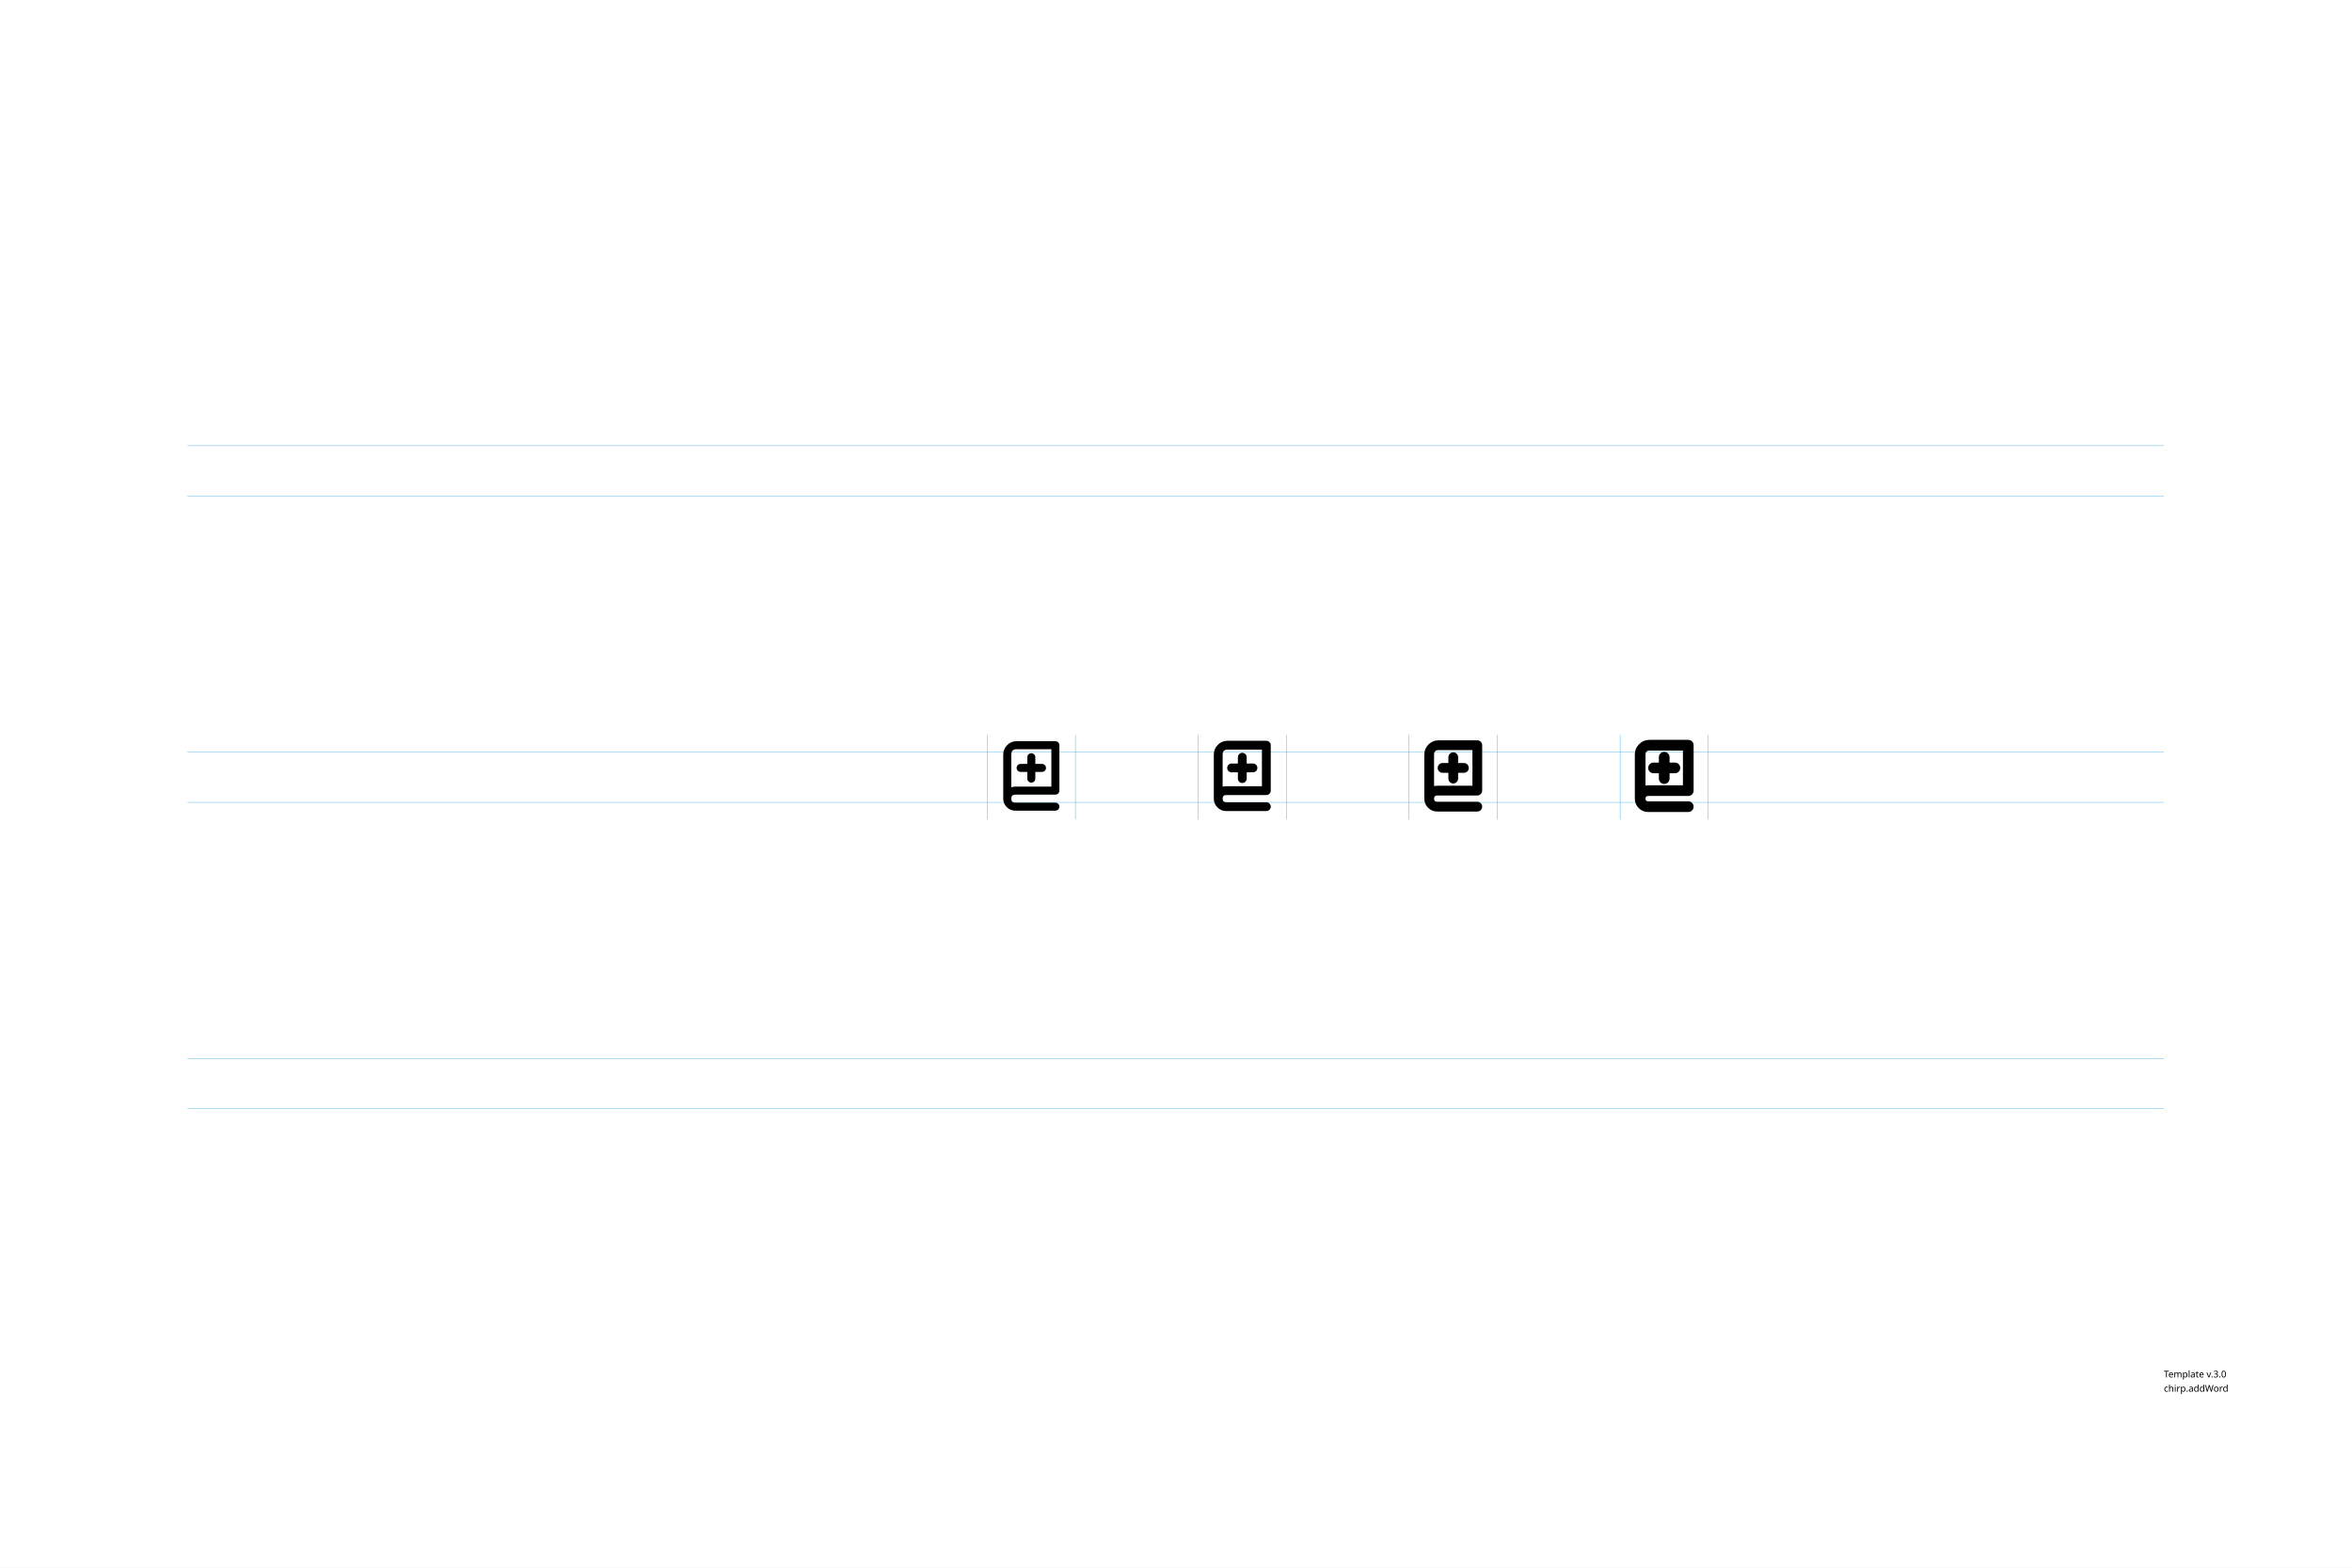
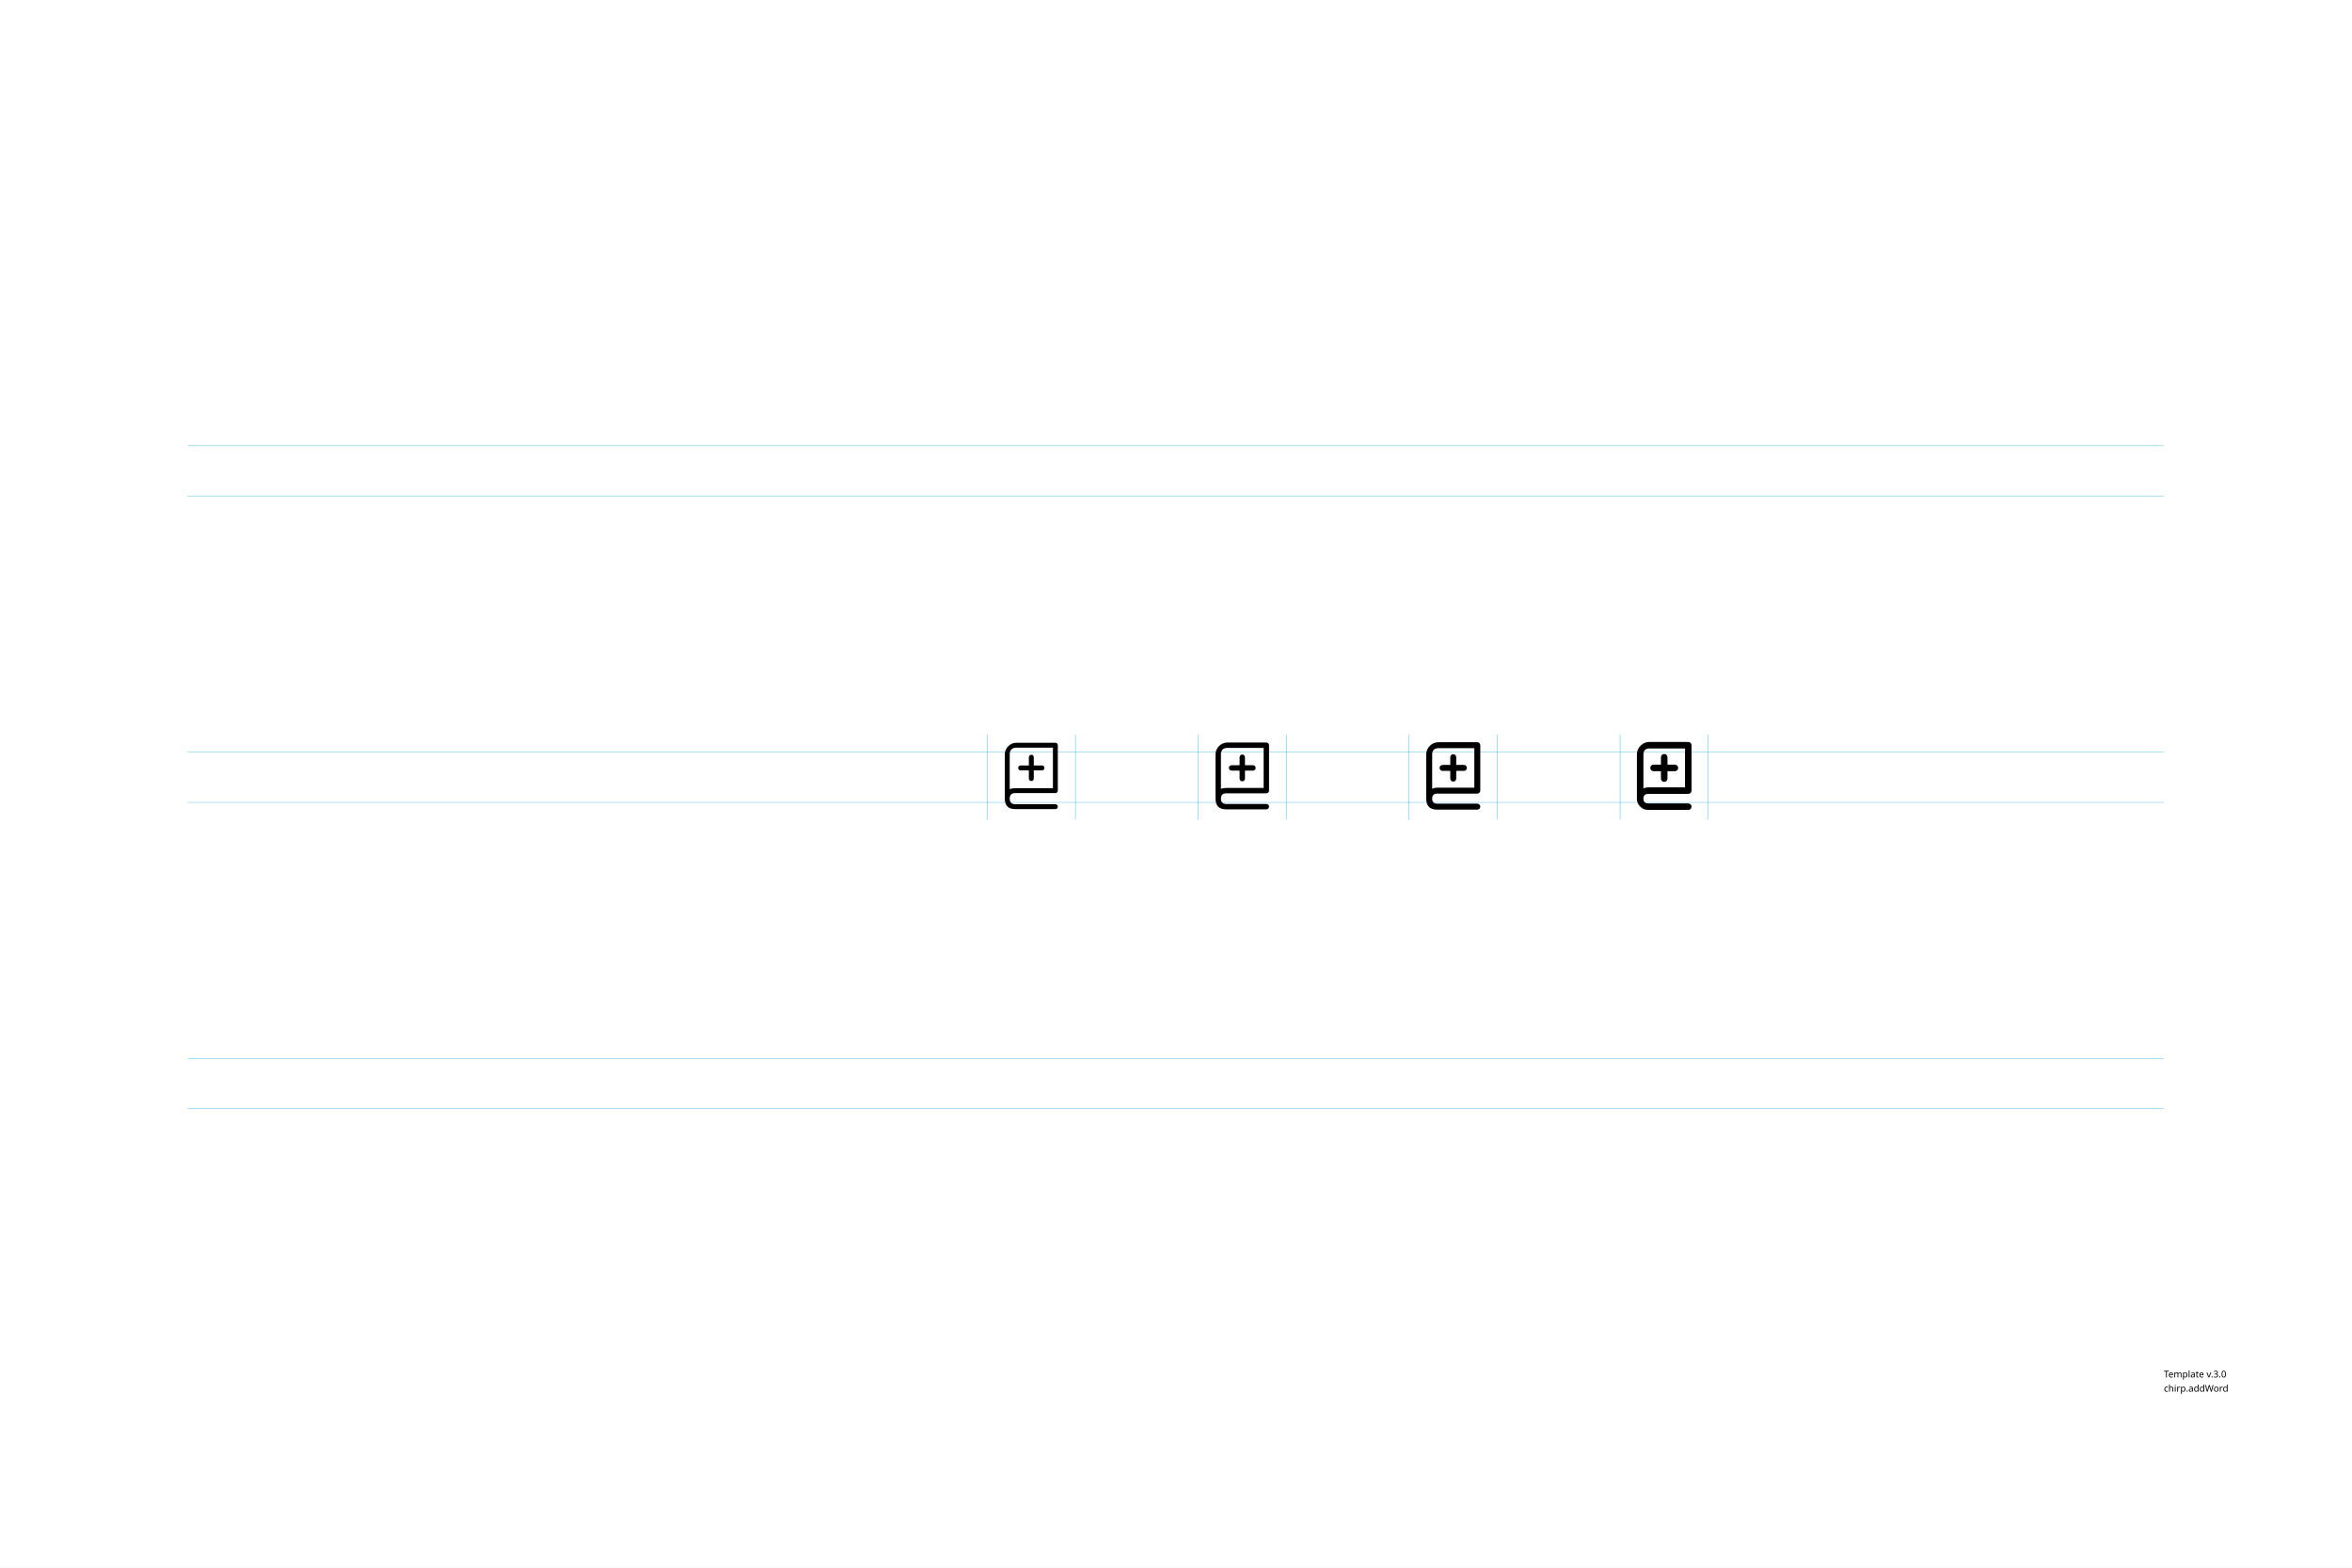
<svg xmlns="http://www.w3.org/2000/svg" version="1.1" width="3300" height="2200">
  <defs>
    <style>
.monochrome-0 {fill:#000000}
.hierarchical-0:primary {fill:#000000}
  </style>
  </defs>
  <g id="Notes">
    <rect height="2200" id="artboard" style="fill:white;opacity:1" width="3300" x="0" y="0" />
    <text id="template-version" style="stroke:none;fill:black;font-family:sans-serif;font-size:13;" transform="matrix(1 0 0 1 3036 1933)">Template v.3.0</text>
    <text id="descriptive-name" style="stroke:none;fill:black;font-family:sans-serif;font-size:13;" transform="matrix(1 0 0 1 3036 1953)">chirp.addWord</text>
  </g>
  <g id="Guides">
    <line id="Baseline-S" x1="263" x2="3036" y1="696" y2="696" style="fill:none;stroke:#27AAE1;opacity:1;stroke-width:0.5;" />
    <line id="Capline-S" x1="263" x2="3036" y1="625.541" y2="625.541" style="fill:none;stroke:#27AAE1;opacity:1;stroke-width:0.5;" />
    <line id="Baseline-M" x1="263" x2="3036" y1="1126" y2="1126" style="fill:none;stroke:#27AAE1;opacity:1;stroke-width:0.5;" />
    <line id="Capline-M" x1="263" x2="3036" y1="1055.54" y2="1055.54" style="fill:none;stroke:#27AAE1;opacity:1;stroke-width:0.5;" />
    <line id="Baseline-L" x1="263" x2="3036" y1="1556" y2="1556" style="fill:none;stroke:#27AAE1;opacity:1;stroke-width:0.5;" />
    <line id="Capline-L" x1="263" x2="3036" y1="1485.54" y2="1485.54" style="fill:none;stroke:#27AAE1;opacity:1;stroke-width:0.5;" />
    <line id="left-margin-Regular-M" x1="1385.12" x2="1385.12" y1="1030.79" y2="1150.12" style="fill:none;stroke:#00AEEF;stroke-width:0.5;opacity:1.0;" />
    <line id="right-margin-Regular-M" x1="1508.88" x2="1508.88" y1="1030.79" y2="1150.12" style="fill:none;stroke:#00AEEF;stroke-width:0.5;opacity:1.0;" />
    <line id="left-margin-Medium-M" x1="1681.12" x2="1681.12" y1="1030.79" y2="1150.12" style="fill:none;stroke:#00AEEF;stroke-width:0.5;opacity:1.0;" />
    <line id="right-margin-Medium-M" x1="1804.88" x2="1804.88" y1="1030.79" y2="1150.12" style="fill:none;stroke:#00AEEF;stroke-width:0.5;opacity:1.0;" />
    <line id="left-margin-Semibold-M" x1="1977.12" x2="1977.12" y1="1030.79" y2="1150.12" style="fill:none;stroke:#00AEEF;stroke-width:0.5;opacity:1.0;" />
    <line id="right-margin-Semibold-M" x1="2100.88" x2="2100.88" y1="1030.79" y2="1150.12" style="fill:none;stroke:#00AEEF;stroke-width:0.5;opacity:1.0;" />
    <line id="left-margin-Bold-M" x1="2273.12" x2="2273.12" y1="1030.79" y2="1150.12" style="fill:none;stroke:#00AEEF;stroke-width:0.5;opacity:1.0;" />
    <line id="right-margin-Bold-M" x1="2396.88" x2="2396.88" y1="1030.79" y2="1150.12" style="fill:none;stroke:#00AEEF;stroke-width:0.5;opacity:1.0;" />
  </g>
  <g id="Symbols">
    <g id="Regular-M" transform="matrix(1 0 0 1 1447 1126)">
-       <path class="monochrome-0 hierarchical-0:primary" d="M-39.38 -67.11Q-39.38 -74.87 -33.88 -80.36Q-28.39 -85.85 -20.62 -85.86L33.75 -85.86Q34.87 -85.86 35.9 -85.43Q36.94 -85 37.73 -84.21Q38.52 -83.42 38.95 -82.38Q39.37 -81.35 39.38 -80.23L39.38 -16.48Q39.37 -15.36 38.95 -14.33Q38.52 -13.29 37.73 -12.5Q36.94 -11.71 35.9 -11.28Q34.87 -10.86 33.75 -10.86L-22.5 -10.86Q-28.12 -10.86 -28.12 -5.23Q-28.12 0.39 -22.5 0.39L33.75 0.39Q34.87 0.39 35.9 0.82Q36.94 1.25 37.73 2.04Q38.52 2.83 38.95 3.87Q39.37 4.9 39.38 6.02Q39.37 7.14 38.95 8.17Q38.52 9.21 37.73 10Q36.94 10.79 35.9 11.22Q34.87 11.64 33.75 11.64L-22.5 11.64Q-29.49 11.64 -34.43 6.7Q-39.38 1.76 -39.38 -5.23L-39.38 -67.11ZM-28.12 -21.19Q-25.5 -22.11 -22.5 -22.11L28.12 -22.11L28.12 -74.61L-20.62 -74.61Q-28.12 -74.61 -28.12 -67.11L-28.12 -21.19ZM5.62 -63.36L5.62 -53.98L15 -53.98Q16.12 -53.98 17.15 -53.55Q18.19 -53.12 18.98 -52.33Q19.77 -51.54 20.2 -50.51Q20.62 -49.47 20.62 -48.36Q20.62 -47.24 20.2 -46.2Q19.77 -45.17 18.98 -44.38Q18.19 -43.59 17.15 -43.16Q16.12 -42.73 15 -42.73L5.62 -42.73L5.62 -33.36Q5.62 -32.24 5.2 -31.2Q4.77 -30.17 3.98 -29.38Q3.19 -28.59 2.15 -28.16Q1.12 -27.73 0 -27.73Q-1.12 -27.73 -2.15 -28.16Q-3.19 -28.59 -3.98 -29.38Q-4.77 -30.17 -5.2 -31.2Q-5.63 -32.24 -5.62 -33.36L-5.62 -42.73L-15 -42.73Q-16.12 -42.73 -17.15 -43.16Q-18.19 -43.59 -18.98 -44.38Q-19.77 -45.17 -20.2 -46.2Q-20.63 -47.24 -20.62 -48.36Q-20.63 -49.47 -20.2 -50.51Q-19.77 -51.54 -18.98 -52.33Q-18.19 -53.12 -17.15 -53.55Q-16.12 -53.98 -15 -53.98L-5.62 -53.98L-5.62 -63.36Q-5.63 -64.47 -5.2 -65.51Q-4.77 -66.54 -3.98 -67.33Q-3.19 -68.12 -2.15 -68.55Q-1.12 -68.98 0 -68.98Q1.12 -68.98 2.15 -68.55Q3.19 -68.12 3.98 -67.33Q4.77 -66.54 5.2 -65.51Q5.62 -64.47 5.62 -63.36Z" />
+       <path class="monochrome-0 hierarchical-0:primary" d="M-37.19 -67.11Q-37.19 -73.97 -32.34 -78.82Q-27.49 -83.67 -20.62 -83.67L33.75 -83.67Q34.43 -83.67 35.07 -83.41Q35.7 -83.14 36.18 -82.66Q36.66 -82.18 36.93 -81.55Q37.19 -80.91 37.19 -80.23L37.19 -16.48Q37.19 -15.8 36.93 -15.16Q36.66 -14.53 36.18 -14.05Q35.7 -13.57 35.07 -13.3Q34.43 -13.04 33.75 -13.04L-22.5 -13.04Q-30.31 -13.04 -30.31 -5.23Q-30.31 2.58 -22.5 2.58L33.75 2.58Q34.43 2.58 35.07 2.84Q35.7 3.11 36.18 3.59Q36.66 4.07 36.93 4.7Q37.19 5.34 37.19 6.02Q37.19 6.7 36.93 7.34Q36.66 7.97 36.18 8.45Q35.7 8.93 35.07 9.2Q34.43 9.46 33.75 9.46L-22.5 9.46Q-37.19 9.46 -37.19 -5.23L-37.19 -67.11ZM-30.31 -18.45Q-27.14 -19.92 -22.5 -19.92L30.31 -19.92L30.31 -76.79L-20.62 -76.79Q-30.31 -76.79 -30.31 -67.11L-30.31 -18.45ZM3.44 -63.36L3.44 -51.79L15 -51.79Q15.68 -51.79 16.32 -51.53Q16.95 -51.27 17.43 -50.79Q17.91 -50.3 18.18 -49.67Q18.44 -49.04 18.44 -48.36Q18.44 -47.67 18.18 -47.04Q17.91 -46.41 17.43 -45.92Q16.95 -45.44 16.32 -45.18Q15.68 -44.92 15 -44.92L3.44 -44.92L3.44 -33.36Q3.44 -32.67 3.18 -32.04Q2.91 -31.41 2.43 -30.92Q1.95 -30.44 1.32 -30.18Q0.68 -29.92 0 -29.92Q-0.68 -29.92 -1.32 -30.18Q-1.95 -30.44 -2.43 -30.92Q-2.91 -31.41 -3.18 -32.04Q-3.44 -32.67 -3.44 -33.36L-3.44 -44.92L-15 -44.92Q-15.68 -44.92 -16.32 -45.18Q-16.95 -45.44 -17.43 -45.92Q-17.91 -46.41 -18.18 -47.04Q-18.44 -47.67 -18.44 -48.36Q-18.44 -49.04 -18.18 -49.67Q-17.91 -50.3 -17.43 -50.79Q-16.95 -51.27 -16.32 -51.53Q-15.68 -51.79 -15 -51.79L-3.44 -51.79L-3.44 -63.36Q-3.44 -64.04 -3.18 -64.67Q-2.91 -65.3 -2.43 -65.79Q-1.95 -66.27 -1.32 -66.53Q-0.68 -66.79 0 -66.79Q0.68 -66.79 1.32 -66.53Q1.95 -66.27 2.43 -65.79Q2.91 -65.3 3.18 -64.67Q3.44 -64.04 3.44 -63.36Z" />
    </g>
    <g id="Medium-M" transform="matrix(1 0 0 1 1743 1126)">
-       <path class="monochrome-0 hierarchical-0:primary" d="M-39.94 -67.11Q-39.94 -75.1 -34.28 -80.76Q-28.62 -86.42 -20.62 -86.42L33.75 -86.42Q34.98 -86.42 36.12 -85.95Q37.25 -85.48 38.13 -84.61Q39 -83.73 39.47 -82.6Q39.94 -81.46 39.94 -80.23L39.94 -16.48Q39.94 -15.25 39.47 -14.11Q39 -12.98 38.13 -12.1Q37.25 -11.23 36.12 -10.76Q34.98 -10.29 33.75 -10.29L-22.5 -10.29Q-27.56 -10.29 -27.56 -5.23Q-27.56 -0.17 -22.5 -0.17L33.75 -0.17Q34.98 -0.17 36.12 0.3Q37.25 0.77 38.13 1.64Q39 2.52 39.47 3.65Q39.94 4.79 39.94 6.02Q39.94 7.25 39.47 8.39Q39 9.52 38.13 10.4Q37.25 11.27 36.12 11.74Q34.98 12.21 33.75 12.21L-22.5 12.21Q-29.72 12.21 -34.83 7.1Q-39.94 1.99 -39.94 -5.23L-39.94 -67.11ZM-27.56 -21.97Q-25.18 -22.67 -22.5 -22.67L27.56 -22.67L27.56 -74.04L-20.62 -74.04Q-27.56 -74.04 -27.56 -67.11L-27.56 -21.97ZM6.19 -63.36L6.19 -54.54L15 -54.54Q16.23 -54.54 17.37 -54.07Q18.5 -53.6 19.38 -52.73Q20.25 -51.86 20.72 -50.72Q21.19 -49.59 21.19 -48.36Q21.19 -47.12 20.72 -45.99Q20.25 -44.85 19.38 -43.98Q18.5 -43.11 17.37 -42.64Q16.23 -42.17 15 -42.17L6.19 -42.17L6.19 -33.36Q6.19 -32.12 5.72 -30.99Q5.25 -29.85 4.38 -28.98Q3.5 -28.11 2.37 -27.64Q1.23 -27.17 0 -27.17Q-1.23 -27.17 -2.37 -27.64Q-3.5 -28.11 -4.38 -28.98Q-5.25 -29.85 -5.72 -30.99Q-6.19 -32.12 -6.19 -33.36L-6.19 -42.17L-15 -42.17Q-16.23 -42.17 -17.37 -42.64Q-18.5 -43.11 -19.38 -43.98Q-20.25 -44.85 -20.72 -45.99Q-21.19 -47.12 -21.19 -48.36Q-21.19 -49.59 -20.72 -50.72Q-20.25 -51.86 -19.38 -52.73Q-18.5 -53.6 -17.37 -54.07Q-16.23 -54.54 -15 -54.54L-6.19 -54.54L-6.19 -63.36Q-6.19 -64.59 -5.72 -65.72Q-5.25 -66.86 -4.38 -67.73Q-3.5 -68.6 -2.37 -69.07Q-1.23 -69.54 0 -69.54Q1.23 -69.54 2.37 -69.07Q3.5 -68.6 4.38 -67.73Q5.25 -66.86 5.72 -65.72Q6.19 -64.59 6.19 -63.36Z" />
+       <path class="monochrome-0 hierarchical-0:primary" d="M-37.53 -67.11Q-37.53 -74.11 -32.58 -79.06Q-27.63 -84.01 -20.62 -84.01L33.75 -84.01Q34.5 -84.01 35.2 -83.72Q35.89 -83.43 36.42 -82.9Q36.95 -82.37 37.24 -81.68Q37.53 -80.98 37.53 -80.23L37.53 -16.48Q37.53 -15.73 37.24 -15.03Q36.95 -14.34 36.42 -13.81Q35.89 -13.28 35.2 -12.99Q34.5 -12.7 33.75 -12.7L-22.5 -12.7Q-29.97 -12.7 -29.97 -5.23Q-29.97 2.24 -22.5 2.24L33.75 2.24Q34.5 2.24 35.2 2.53Q35.89 2.82 36.42 3.35Q36.95 3.88 37.24 4.57Q37.53 5.27 37.53 6.02Q37.53 6.77 37.24 7.47Q36.95 8.16 36.42 8.69Q35.89 9.22 35.2 9.51Q34.5 9.8 33.75 9.8L-22.5 9.8Q-37.53 9.8 -37.53 -5.23L-37.53 -67.11ZM-29.97 -18.99Q-26.87 -20.26 -22.5 -20.26L29.97 -20.26L29.97 -76.45L-20.62 -76.45Q-29.97 -76.45 -29.97 -67.11L-29.97 -18.99ZM3.78 -63.36L3.78 -52.14L15 -52.14Q15.75 -52.14 16.45 -51.85Q17.14 -51.56 17.67 -51.03Q18.2 -50.5 18.49 -49.8Q18.78 -49.11 18.78 -48.36Q18.78 -47.6 18.49 -46.91Q18.2 -46.21 17.67 -45.68Q17.14 -45.15 16.45 -44.86Q15.75 -44.58 15 -44.57L3.78 -44.57L3.78 -33.36Q3.78 -32.6 3.49 -31.91Q3.2 -31.21 2.67 -30.68Q2.14 -30.15 1.45 -29.86Q0.75 -29.58 0 -29.58Q-0.75 -29.58 -1.45 -29.86Q-2.14 -30.15 -2.67 -30.68Q-3.2 -31.21 -3.49 -31.91Q-3.78 -32.6 -3.78 -33.36L-3.78 -44.57L-15 -44.57Q-15.75 -44.58 -16.45 -44.86Q-17.14 -45.15 -17.67 -45.68Q-18.2 -46.21 -18.49 -46.91Q-18.78 -47.6 -18.78 -48.36Q-18.78 -49.11 -18.49 -49.8Q-18.2 -50.5 -17.67 -51.03Q-17.14 -51.56 -16.45 -51.85Q-15.75 -52.14 -15 -52.14L-3.78 -52.14L-3.78 -63.36Q-3.78 -64.11 -3.49 -64.8Q-3.2 -65.5 -2.67 -66.03Q-2.14 -66.56 -1.45 -66.85Q-0.75 -67.13 0 -67.13Q0.75 -67.13 1.45 -66.85Q2.14 -66.56 2.67 -66.03Q3.2 -65.5 3.49 -64.8Q3.78 -64.11 3.78 -63.36Z" />
    </g>
    <g id="Semibold-M" transform="matrix(1 0 0 1 2039 1126)">
-       <path class="monochrome-0 hierarchical-0:primary" d="M-40.59 -67.11Q-40.59 -75.38 -34.75 -81.23Q-28.9 -87.07 -20.62 -87.07L33.75 -87.07Q35.11 -87.07 36.37 -86.55Q37.63 -86.03 38.59 -85.07Q39.55 -84.11 40.07 -82.85Q40.59 -81.59 40.59 -80.23L40.59 -16.48Q40.59 -15.12 40.07 -13.86Q39.55 -12.6 38.59 -11.64Q37.63 -10.68 36.37 -10.16Q35.11 -9.64 33.75 -9.64L-22.5 -9.64Q-26.91 -9.64 -26.91 -5.23Q-26.91 -0.82 -22.5 -0.82L33.75 -0.82Q35.11 -0.82 36.37 -0.3Q37.63 0.22 38.59 1.18Q39.55 2.14 40.07 3.4Q40.59 4.66 40.59 6.02Q40.59 7.38 40.07 8.64Q39.55 9.9 38.59 10.86Q37.63 11.82 36.37 12.34Q35.11 12.86 33.75 12.86L-22.5 12.86Q-29.99 12.86 -35.29 7.56Q-40.59 2.26 -40.59 -5.23L-40.59 -67.11ZM-26.91 -22.82Q-24.81 -23.32 -22.5 -23.32L26.91 -23.32L26.91 -73.39L-20.62 -73.39Q-26.91 -73.39 -26.91 -67.11L-26.91 -22.82ZM6.84 -63.36L6.84 -55.2L15 -55.2Q16.36 -55.2 17.62 -54.68Q18.88 -54.16 19.84 -53.19Q20.8 -52.23 21.32 -50.97Q21.84 -49.72 21.84 -48.36Q21.84 -46.99 21.32 -45.74Q20.8 -44.48 19.84 -43.52Q18.88 -42.55 17.62 -42.03Q16.36 -41.51 15 -41.51L6.84 -41.51L6.84 -33.36Q6.84 -31.99 6.32 -30.74Q5.8 -29.48 4.84 -28.52Q3.88 -27.55 2.62 -27.03Q1.36 -26.51 0 -26.51Q-1.36 -26.51 -2.62 -27.03Q-3.88 -27.55 -4.84 -28.52Q-5.8 -29.48 -6.32 -30.74Q-6.84 -31.99 -6.84 -33.36L-6.84 -41.51L-15 -41.51Q-16.36 -41.51 -17.62 -42.03Q-18.88 -42.55 -19.84 -43.52Q-20.8 -44.48 -21.32 -45.74Q-21.84 -46.99 -21.84 -48.36Q-21.84 -49.72 -21.32 -50.97Q-20.8 -52.23 -19.84 -53.19Q-18.88 -54.16 -17.62 -54.68Q-16.36 -55.2 -15 -55.2L-6.84 -55.2L-6.84 -63.36Q-6.84 -64.72 -6.32 -65.97Q-5.8 -67.23 -4.84 -68.19Q-3.88 -69.16 -2.62 -69.68Q-1.36 -70.2 0 -70.2Q1.36 -70.2 2.62 -69.68Q3.88 -69.16 4.84 -68.19Q5.8 -67.23 6.32 -65.97Q6.84 -64.72 6.84 -63.36Z" />
+       <path class="monochrome-0 hierarchical-0:primary" d="M-37.93 -67.11Q-37.93 -74.27 -32.86 -79.34Q-27.79 -84.41 -20.62 -84.41L33.75 -84.41Q34.58 -84.41 35.35 -84.09Q36.12 -83.77 36.71 -83.19Q37.29 -82.6 37.61 -81.83Q37.93 -81.06 37.93 -80.23L37.93 -16.48Q37.93 -15.65 37.61 -14.88Q37.29 -14.11 36.71 -13.52Q36.12 -12.94 35.35 -12.62Q34.58 -12.3 33.75 -12.3L-22.5 -12.3Q-29.57 -12.3 -29.57 -5.23Q-29.57 1.84 -22.5 1.84L33.75 1.84Q34.58 1.84 35.35 2.16Q36.12 2.48 36.71 3.06Q37.29 3.65 37.61 4.42Q37.93 5.19 37.93 6.02Q37.93 6.85 37.61 7.62Q37.29 8.39 36.71 8.98Q36.12 9.56 35.35 9.88Q34.58 10.2 33.75 10.2L-22.5 10.2Q-37.93 10.2 -37.93 -5.23L-37.93 -67.11ZM-29.57 -19Q-26.38 -20.66 -22.5 -20.66L29.57 -20.66L29.57 -76.05L-20.62 -76.05Q-29.57 -76.05 -29.57 -67.11L-29.57 -19ZM4.18 -63.36L4.18 -52.54L15 -52.54Q15.83 -52.54 16.6 -52.22Q17.37 -51.9 17.96 -51.31Q18.54 -50.72 18.86 -49.96Q19.18 -49.19 19.18 -48.36Q19.18 -47.52 18.86 -46.75Q18.54 -45.99 17.96 -45.4Q17.37 -44.81 16.6 -44.49Q15.83 -44.17 15 -44.17L4.18 -44.17L4.18 -33.36Q4.18 -32.52 3.86 -31.75Q3.54 -30.99 2.96 -30.4Q2.37 -29.81 1.6 -29.49Q0.83 -29.17 0 -29.17Q-0.83 -29.17 -1.6 -29.49Q-2.37 -29.81 -2.96 -30.4Q-3.54 -30.99 -3.86 -31.75Q-4.18 -32.52 -4.18 -33.36L-4.18 -44.17L-15 -44.17Q-15.83 -44.17 -16.6 -44.49Q-17.37 -44.81 -17.96 -45.4Q-18.54 -45.99 -18.86 -46.75Q-19.18 -47.52 -19.18 -48.36Q-19.18 -49.19 -18.86 -49.96Q-18.54 -50.72 -17.96 -51.31Q-17.37 -51.9 -16.6 -52.22Q-15.83 -52.54 -15 -52.54L-4.18 -52.54L-4.18 -63.36Q-4.18 -64.19 -3.86 -64.96Q-3.54 -65.72 -2.96 -66.31Q-2.37 -66.9 -1.6 -67.22Q-0.83 -67.54 0 -67.54Q0.83 -67.54 1.6 -67.22Q2.37 -66.9 2.96 -66.31Q3.54 -65.72 3.86 -64.96Q4.18 -64.19 4.18 -63.36Z" />
    </g>
    <g id="Bold-M" transform="matrix(1 0 0 1 2335 1126)">
-       <path class="monochrome-0 hierarchical-0:primary" d="M-41.25 -67.11Q-41.25 -75.65 -35.21 -81.69Q-29.17 -87.73 -20.62 -87.73L33.75 -87.73Q35.24 -87.73 36.62 -87.16Q38 -86.59 39.05 -85.53Q40.11 -84.48 40.68 -83.1Q41.25 -81.72 41.25 -80.23L41.25 -16.48Q41.25 -14.99 40.68 -13.61Q40.11 -12.23 39.05 -11.18Q38 -10.12 36.62 -9.55Q35.24 -8.98 33.75 -8.98L-22.5 -8.98Q-26.25 -8.98 -26.25 -5.23Q-26.25 -1.48 -22.5 -1.48L33.75 -1.48Q35.24 -1.48 36.62 -0.91Q38 -0.34 39.05 0.72Q40.11 1.77 40.68 3.15Q41.25 4.53 41.25 6.02Q41.25 7.51 40.68 8.89Q40.11 10.27 39.05 11.32Q38 12.38 36.62 12.95Q35.24 13.52 33.75 13.52L-22.5 13.52Q-30.27 13.52 -35.76 8.03Q-41.25 2.54 -41.25 -5.23L-41.25 -67.11ZM-26.25 -23.64Q-24.45 -23.98 -22.5 -23.98L26.25 -23.98L26.25 -72.73L-20.62 -72.73Q-26.25 -72.73 -26.25 -67.11L-26.25 -23.64ZM7.5 -63.36L7.5 -55.86L15 -55.86Q16.49 -55.86 17.87 -55.28Q19.25 -54.71 20.3 -53.66Q21.36 -52.6 21.93 -51.23Q22.5 -49.85 22.5 -48.36Q22.5 -46.86 21.93 -45.48Q21.36 -44.11 20.3 -43.05Q19.25 -42 17.87 -41.43Q16.49 -40.86 15 -40.86L7.5 -40.86L7.5 -33.36Q7.5 -31.86 6.93 -30.48Q6.36 -29.11 5.3 -28.05Q4.25 -27 2.87 -26.43Q1.49 -25.86 0 -25.86Q-1.49 -25.86 -2.87 -26.43Q-4.25 -27 -5.3 -28.05Q-6.36 -29.11 -6.93 -30.48Q-7.5 -31.86 -7.5 -33.36L-7.5 -40.86L-15 -40.86Q-16.49 -40.86 -17.87 -41.43Q-19.25 -42 -20.3 -43.05Q-21.36 -44.11 -21.93 -45.48Q-22.5 -46.86 -22.5 -48.36Q-22.5 -49.85 -21.93 -51.23Q-21.36 -52.6 -20.3 -53.66Q-19.25 -54.71 -17.87 -55.28Q-16.49 -55.86 -15 -55.86L-7.5 -55.86L-7.5 -63.36Q-7.5 -64.85 -6.93 -66.23Q-6.36 -67.6 -5.3 -68.66Q-4.25 -69.71 -2.87 -70.28Q-1.49 -70.86 0 -70.86Q1.49 -70.86 2.87 -70.28Q4.25 -69.71 5.3 -68.66Q6.36 -67.6 6.93 -66.23Q7.5 -64.85 7.5 -63.36Z" />
+       <path class="monochrome-0 hierarchical-0:primary" d="M-38.33 -67.11Q-38.33 -74.44 -33.15 -79.63Q-27.96 -84.81 -20.62 -84.81L33.75 -84.81Q34.66 -84.81 35.5 -84.46Q36.35 -84.11 36.99 -83.47Q37.63 -82.83 37.98 -81.98Q38.33 -81.14 38.33 -80.23L38.33 -16.48Q38.33 -15.57 37.98 -14.73Q37.63 -13.88 36.99 -13.24Q36.35 -12.6 35.5 -12.25Q34.66 -11.9 33.75 -11.9L-22.5 -11.9Q-29.17 -11.9 -29.17 -5.23Q-29.17 1.44 -22.5 1.44L33.75 1.44Q34.66 1.44 35.5 1.79Q36.35 2.14 36.99 2.78Q37.63 3.42 37.98 4.27Q38.33 5.11 38.33 6.02Q38.33 6.93 37.98 7.77Q37.63 8.62 36.99 9.26Q36.35 9.9 35.5 10.25Q34.66 10.6 33.75 10.6L-22.5 10.6Q-29.06 10.6 -33.7 5.97Q-38.33 1.33 -38.33 -5.23L-38.33 -67.11ZM-29.17 -19.64Q-26.13 -21.06 -22.5 -21.06L29.17 -21.06L29.17 -75.65L-20.62 -75.65Q-29.17 -75.65 -29.17 -67.11L-29.17 -19.64ZM4.58 -63.36L4.58 -52.94L15 -52.94Q15.91 -52.94 16.75 -52.59Q17.6 -52.24 18.24 -51.6Q18.88 -50.95 19.23 -50.11Q19.58 -49.27 19.58 -48.36Q19.58 -47.44 19.23 -46.6Q18.88 -45.76 18.24 -45.11Q17.6 -44.47 16.75 -44.12Q15.91 -43.77 15 -43.77L4.58 -43.77L4.58 -33.36Q4.58 -32.44 4.23 -31.6Q3.88 -30.76 3.24 -30.11Q2.6 -29.47 1.75 -29.12Q0.91 -28.77 0 -28.77Q-0.91 -28.77 -1.75 -29.12Q-2.6 -29.47 -3.24 -30.11Q-3.88 -30.76 -4.23 -31.6Q-4.58 -32.44 -4.58 -33.36L-4.58 -43.77L-15 -43.77Q-15.91 -43.77 -16.75 -44.12Q-17.6 -44.47 -18.24 -45.11Q-18.88 -45.76 -19.23 -46.6Q-19.58 -47.44 -19.58 -48.36Q-19.58 -49.27 -19.23 -50.11Q-18.88 -50.95 -18.24 -51.6Q-17.6 -52.24 -16.75 -52.59Q-15.91 -52.94 -15 -52.94L-4.58 -52.94L-4.58 -63.36Q-4.58 -64.27 -4.23 -65.11Q-3.88 -65.95 -3.24 -66.6Q-2.6 -67.24 -1.75 -67.59Q-0.91 -67.94 0 -67.94Q0.91 -67.94 1.75 -67.59Q2.6 -67.24 3.24 -66.6Q3.88 -65.95 4.23 -65.11Q4.58 -64.27 4.58 -63.36Z" />
    </g>
  </g>
</svg>
